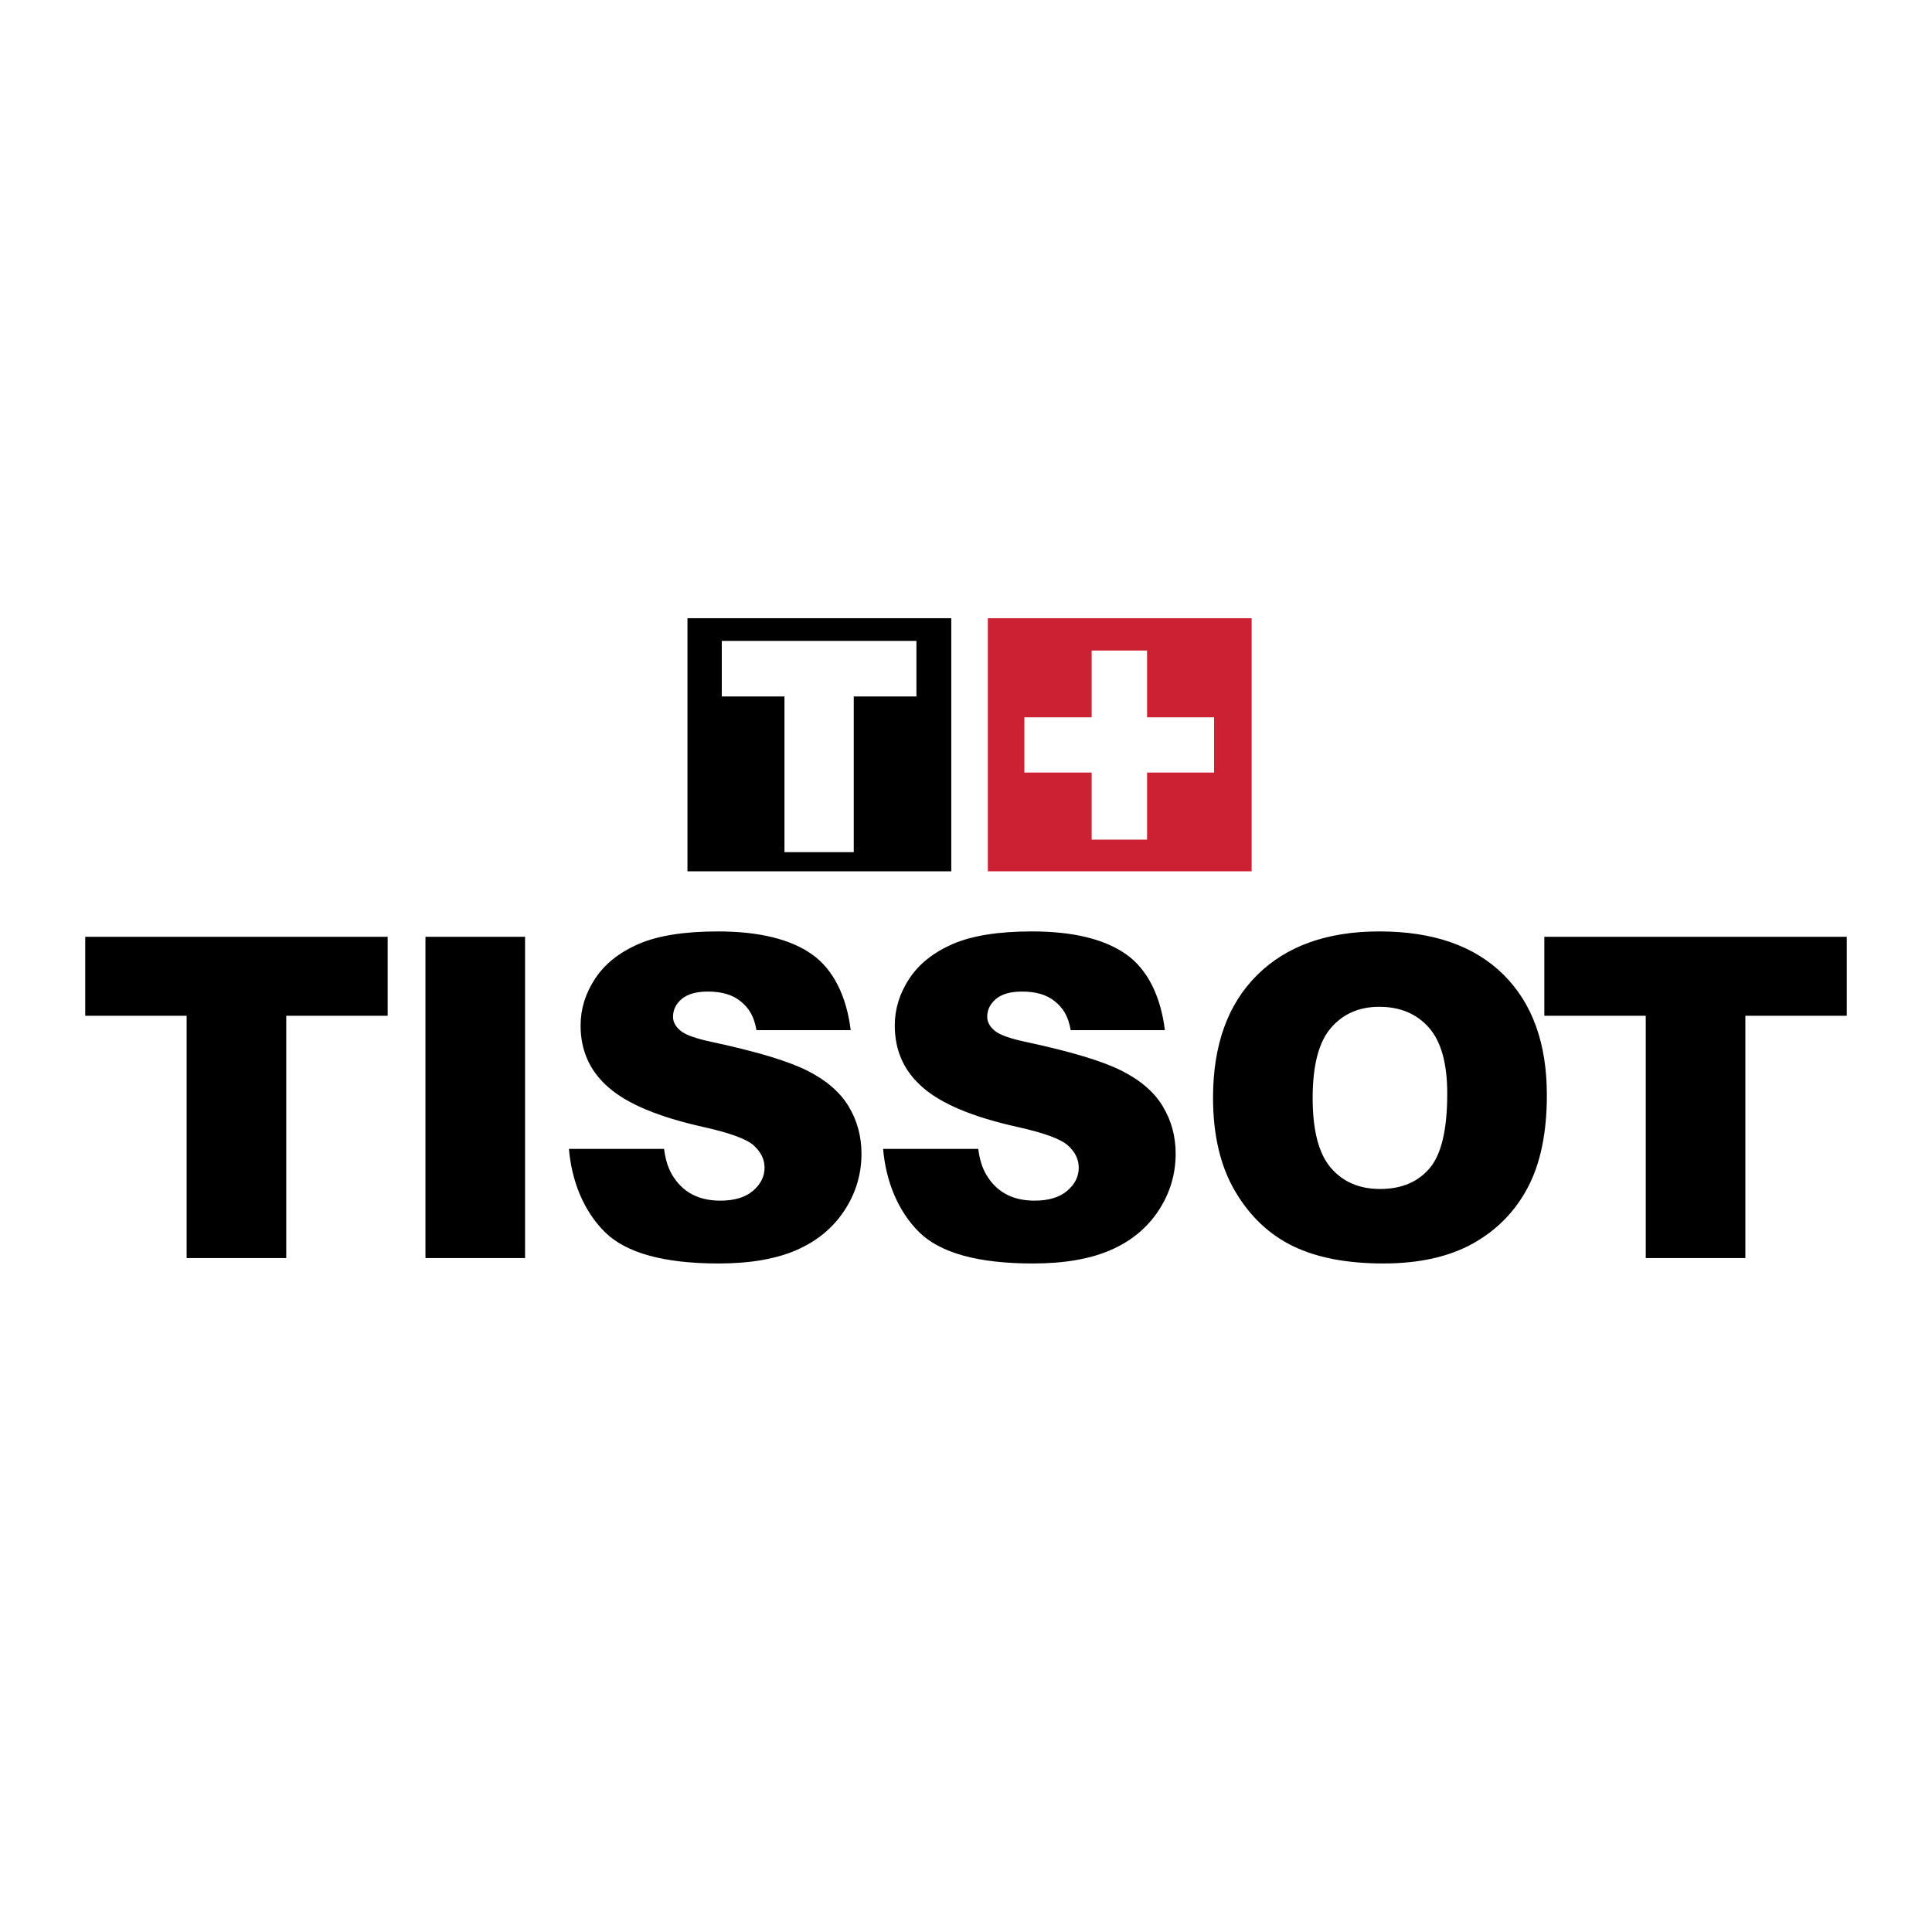
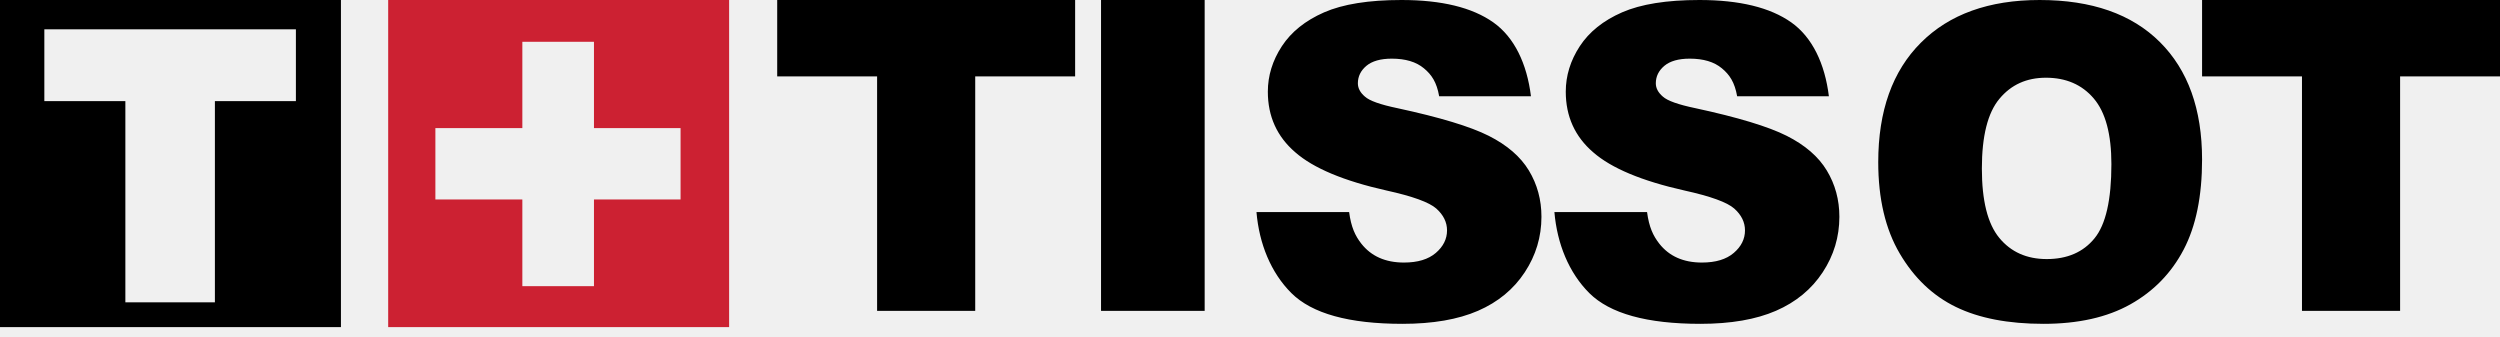
- <svg xmlns="http://www.w3.org/2000/svg" width="2500" height="2500" viewBox="0 0 192.756 192.756">
-   <g fill-rule="evenodd" clip-rule="evenodd">
-     <path fill="#fff" d="M0 0h192.756v192.756H0V0z" />
-     <path d="M94.909 86.932h-26.32V61.679h26.32v25.253z" />
-     <path fill="#cc2132" d="M124.877 86.932h-26.32V61.679h26.32v25.253z" />
-     <path d="M8.504 93.466h30.173v7.878H28.559v24.176h-9.938v-24.176H8.504v-7.878zM42.448 93.466h9.938v32.054h-9.938V93.466zM56.762 114.627h9.49c.204 1.541.617 2.418 1.244 3.223 1.018 1.293 2.473 1.939 4.367 1.939 1.414 0 2.501-.328 3.27-.988.762-.654 1.147-1.422 1.147-2.303 0-.834-.368-1.58-1.1-2.234-.734-.645-2.435-1.26-5.101-1.846-4.368-.979-7.482-2.281-9.342-3.908-1.875-1.609-2.811-3.676-2.811-6.197 0-1.643.478-3.191 1.438-4.658.96-1.465 2.4-2.619 4.324-3.462 1.926-.84 4.568-1.264 7.919-1.264 4.116 0 7.251.765 9.411 2.29 2.161 1.524 3.446 4.227 3.857 7.557h-9.402c-.25-1.432-.769-2.205-1.562-2.859-.796-.662-1.89-.988-3.289-.988-1.151 0-2.019.248-2.603.736-.581.49-.871 1.086-.871 1.785 0 .498.236.949.719 1.359.465.426 1.576.822 3.332 1.186 4.354.938 7.471 1.881 9.353 2.83 1.883.947 3.254 2.133 4.111 3.549.857 1.418 1.287 2.996 1.287 4.73 0 2.057-.57 3.955-1.713 5.684-1.141 1.732-2.735 3.045-4.782 3.936-2.049.889-4.633 1.334-7.749 1.334-5.472 0-9.26-1.051-11.367-3.145-2.109-2.097-3.301-5.058-3.577-8.286zM88.108 114.627h9.49c.205 1.541.621 2.418 1.248 3.223 1.018 1.293 2.473 1.939 4.367 1.939 1.412 0 2.5-.328 3.268-.988.764-.654 1.146-1.422 1.146-2.303 0-.834-.365-1.58-1.1-2.234-.732-.645-2.436-1.26-5.1-1.846-4.369-.979-7.482-2.281-9.344-3.908-1.875-1.609-2.811-3.676-2.811-6.197 0-1.643.478-3.191 1.438-4.658.96-1.465 2.4-2.619 4.326-3.462 1.925-.84 4.565-1.264 7.917-1.264 4.115 0 7.252.765 9.414 2.29 2.158 1.524 3.443 4.227 3.854 7.557h-9.398c-.25-1.432-.771-2.205-1.564-2.859-.795-.662-1.889-.988-3.287-.988-1.154 0-2.021.248-2.604.736-.582.49-.873 1.086-.873 1.785 0 .498.238.949.719 1.359.465.426 1.576.822 3.332 1.186 4.354.938 7.471 1.881 9.355 2.83 1.883.947 3.254 2.133 4.107 3.549.857 1.418 1.287 2.996 1.287 4.73 0 2.057-.57 3.955-1.711 5.684-1.143 1.732-2.734 3.045-4.785 3.936-2.047.889-4.629 1.334-7.746 1.334-5.473 0-9.262-1.051-11.369-3.145-2.105-2.097-3.298-5.058-3.576-8.286zM132.783 102.562c1.211-1.41 2.818-2.113 4.82-2.113 2.086 0 3.74.693 4.959 2.078 1.221 1.383 1.83 3.58 1.83 6.584 0 3.574-.582 6.053-1.75 7.434-1.17 1.389-2.822 2.08-4.953 2.08-2.072 0-3.713-.709-4.918-2.121-1.207-1.412-1.807-3.732-1.807-6.955.001-3.252.606-5.582 1.819-6.987zm-9.543 16.309c1.475 2.494 3.404 4.316 5.779 5.463 2.375 1.148 5.375 1.723 9 1.723 3.564 0 6.545-.662 8.936-1.994 2.389-1.334 4.213-3.197 5.479-5.598 1.266-2.398 1.896-5.469 1.896-9.217 0-5.146-1.445-9.154-4.34-12.02-2.895-2.864-7.016-4.3-12.365-4.3-5.221 0-9.291 1.459-12.215 4.369-2.926 2.908-4.385 6.984-4.385 12.219 0 3.742.739 6.863 2.215 9.355zM154.078 93.466h30.174v7.878h-10.117v24.176h-9.938v-24.176h-10.119v-7.878z" />
-     <path fill="#fff" d="M72.012 63.942h19.42v5.544h-6.253v15.533h-6.912V69.486h-6.255v-5.544zM108.914 77.078h-6.713v-5.51h6.713v-6.663h5.529v6.663h6.686v5.51h-6.686v6.693h-5.529v-6.693z" />
+ <svg xmlns="http://www.w3.org/2000/svg" width="193px" height="26px" viewBox="0 0 193 26" version="1.1">
+   <g id="Page-1" stroke="none" stroke-width="1" fill="none" fill-rule="evenodd">
+     <g id="Desktop-HD" transform="translate(-135, -146)" fill-rule="nonzero">
+       <g id="Group" transform="translate(135, 146)">
+         <path d="M26.32,-1.42108547e-14 L26.32,25.253 L-1.59872116e-14,25.253 L-1.59872116e-14,-1.42108547e-14 L26.32,-1.42108547e-14 Z M22.843,2.263 L3.423,2.263 L3.423,7.807 L9.678,7.807 L9.678,23.34 L16.59,23.34 L16.59,7.807 L22.843,7.807 L22.843,2.263 Z" id="Combined-Shape" fill="#000000" />
+         <path d="M56.288,-1.42108547e-14 L56.288,25.253 L29.968,25.253 L29.968,-1.42108547e-14 L56.288,-1.42108547e-14 Z M45.854,3.226 L40.325,3.226 L40.325,9.889 L33.612,9.889 L33.612,15.399 L40.325,15.399 L40.325,22.092 L45.854,22.092 L45.854,15.399 L52.54,15.399 L52.54,9.889 L45.854,9.889 L45.854,3.226 Z" id="Combined-Shape" fill="#CC2132" />
+         <path d="M60,0 L83,0 L83,5.899 L75.287,5.899 L75.287,24 L67.712,24 L67.712,5.899 L60,5.899 L60,0 Z M85,0 L93,0 L93,24 L85,24 L85,0 Z M97,16.374 L104.153,16.374 C104.307,17.537 104.618,18.199 105.091,18.806 C105.858,19.782 106.955,20.269 108.382,20.269 C109.448,20.269 110.267,20.022 110.847,19.524 C111.421,19.03 111.711,18.451 111.711,17.786 C111.711,17.156 111.434,16.593 110.882,16.1 C110.329,15.613 109.047,15.149 107.037,14.707 C103.745,13.968 101.398,12.986 99.996,11.758 C98.583,10.544 97.877,8.984 97.877,7.081 C97.877,5.842 98.238,4.673 98.961,3.566 C99.685,2.461 100.77,1.59 102.22,0.954 C103.672,0.32 105.663,0 108.189,0 C111.292,0 113.655,0.577 115.283,1.728 C116.911,2.878 117.88,4.918 118.19,7.431 L111.103,7.431 C110.915,6.35 110.524,5.767 109.926,5.273 C109.326,4.774 108.501,4.528 107.447,4.528 C106.579,4.528 105.925,4.715 105.485,5.083 C105.047,5.453 104.828,5.903 104.828,6.43 C104.828,6.806 105.006,7.146 105.37,7.456 C105.721,7.777 106.558,8.076 107.882,8.351 C111.163,9.059 113.513,9.77 114.931,10.486 C116.351,11.201 117.384,12.096 118.03,13.164 C118.676,14.235 119,15.425 119,16.734 C119,18.286 118.57,19.718 117.709,21.023 C116.849,22.33 115.647,23.321 114.104,23.993 C112.56,24.664 110.612,25 108.264,25 C104.139,25 101.284,24.207 99.696,22.627 C98.106,21.044 97.208,18.81 97,16.374 L97,16.374 Z M120,16.374 L127.153,16.374 C127.308,17.537 127.621,18.199 128.094,18.806 C128.861,19.782 129.958,20.269 131.386,20.269 C132.45,20.269 133.27,20.022 133.849,19.524 C134.425,19.03 134.713,18.451 134.713,17.786 C134.713,17.156 134.438,16.593 133.884,16.1 C133.332,15.613 132.047,15.149 130.039,14.707 C126.746,13.968 124.4,12.986 122.996,11.758 C121.583,10.544 120.877,8.984 120.877,7.081 C120.877,5.842 121.238,4.673 121.961,3.566 C122.685,2.461 123.77,1.59 125.222,0.954 C126.673,0.32 128.663,0 131.19,0 C134.291,0 136.656,0.577 138.285,1.728 C139.912,2.878 140.881,4.918 141.19,7.431 L134.107,7.431 C133.918,6.35 133.525,5.767 132.928,5.273 C132.329,4.774 131.504,4.528 130.45,4.528 C129.58,4.528 128.927,4.715 128.487,5.083 C128.049,5.453 127.829,5.903 127.829,6.43 C127.829,6.806 128.009,7.146 128.371,7.456 C128.722,7.777 129.559,8.076 130.883,8.351 C134.165,9.059 136.514,9.77 137.934,10.486 C139.354,11.201 140.387,12.096 141.03,13.164 C141.676,14.235 142,15.425 142,16.734 C142,18.286 141.57,19.718 140.71,21.023 C139.849,22.33 138.65,23.321 137.104,23.993 C135.561,24.664 133.614,25 131.265,25 C127.14,25 124.284,24.207 122.695,22.627 C121.109,21.044 120.21,18.81 120,16.374 L120,16.374 Z M154.355,7.628 C155.256,6.541 156.453,6 157.944,6 C159.498,6 160.729,6.534 161.637,7.601 C162.546,8.666 163,10.358 163,12.672 C163,15.425 162.567,17.334 161.697,18.398 C160.825,19.468 159.595,20 158.008,20 C156.465,20 155.243,19.454 154.346,18.366 C153.447,17.279 153,15.492 153,13.009 C153.001,10.504 153.451,8.71 154.355,7.628 L154.355,7.628 Z M146.663,19.577 C147.77,21.459 149.218,22.834 151.001,23.7 C152.783,24.566 155.035,25 157.756,25 C160.432,25 162.669,24.5 164.464,23.495 C166.257,22.489 167.626,21.083 168.577,19.271 C169.527,17.461 170,15.144 170,12.315 C170,8.432 168.915,5.408 166.742,3.245 C164.569,1.084 161.476,0 157.461,0 C153.542,0 150.486,1.101 148.292,3.297 C146.095,5.491 145,8.567 145,12.518 C145,15.342 145.555,17.697 146.663,19.577 L146.663,19.577 Z M170,0 L193,0 L193,5.899 L185.288,5.899 L185.288,24 L177.713,24 L177.713,5.899 L170,5.899 L170,0 L170,0 Z" id="Shape" fill="#000000" />
+       </g>
+     </g>
  </g>
</svg>
